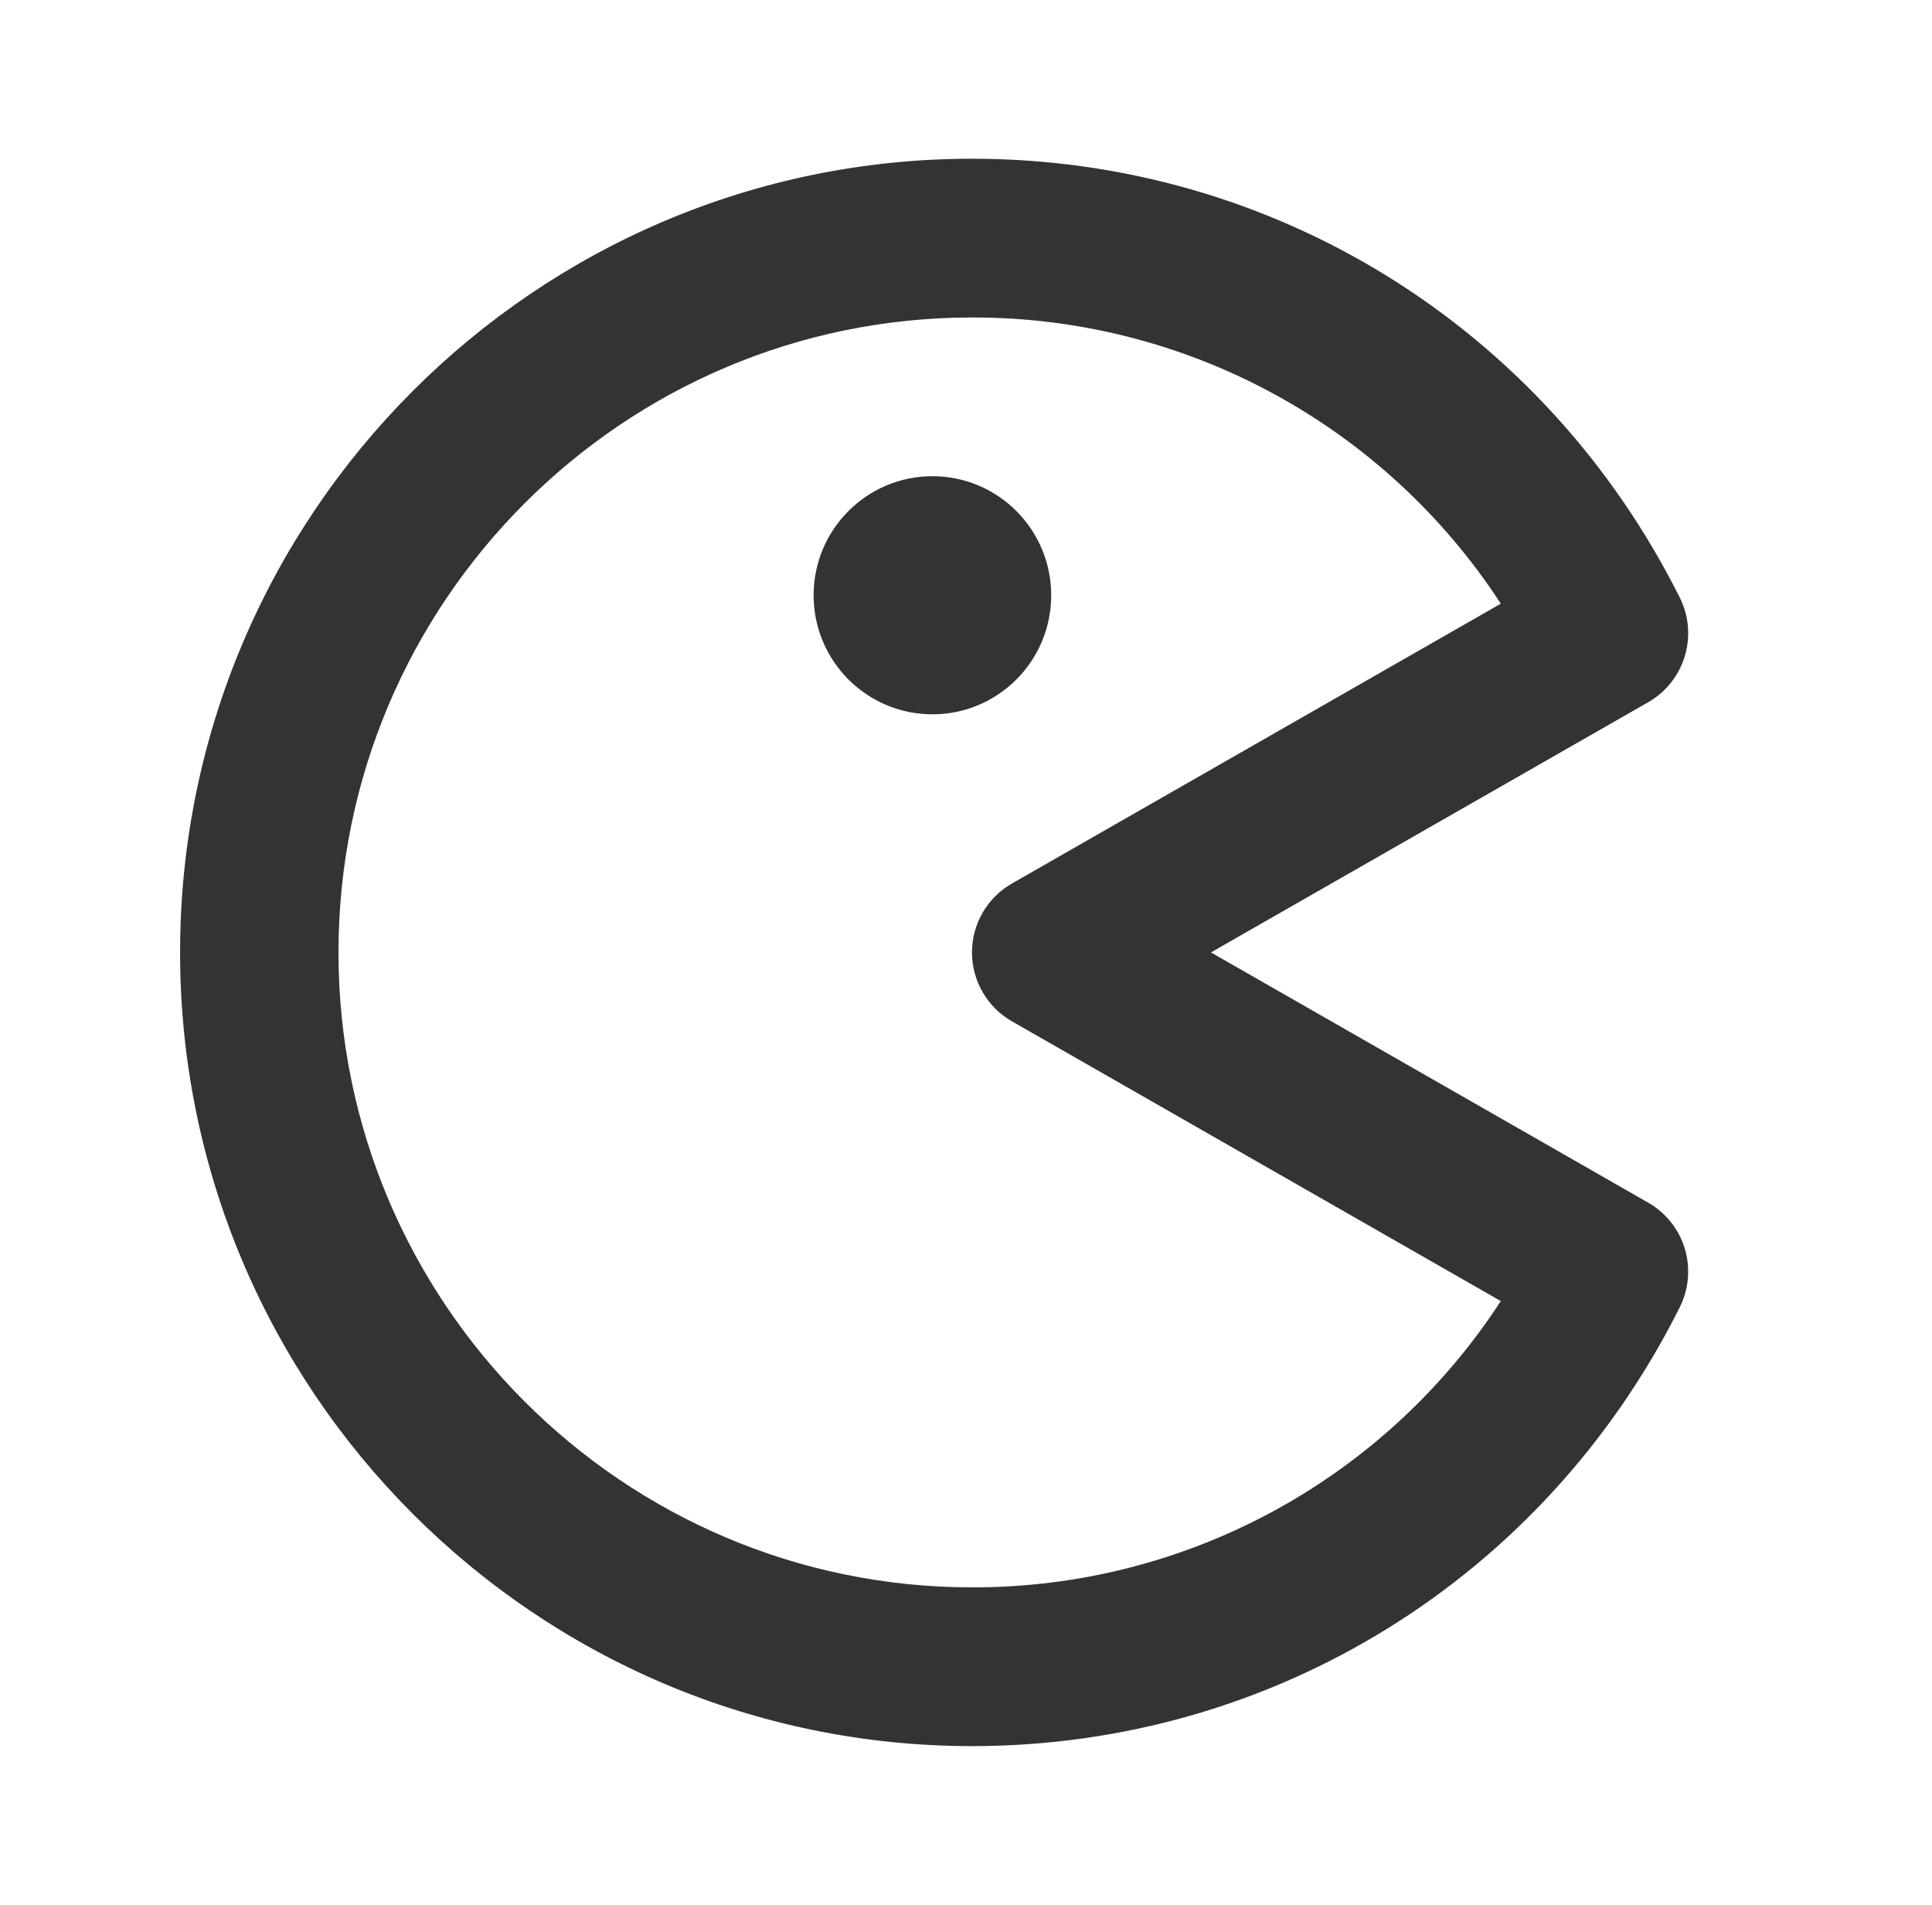
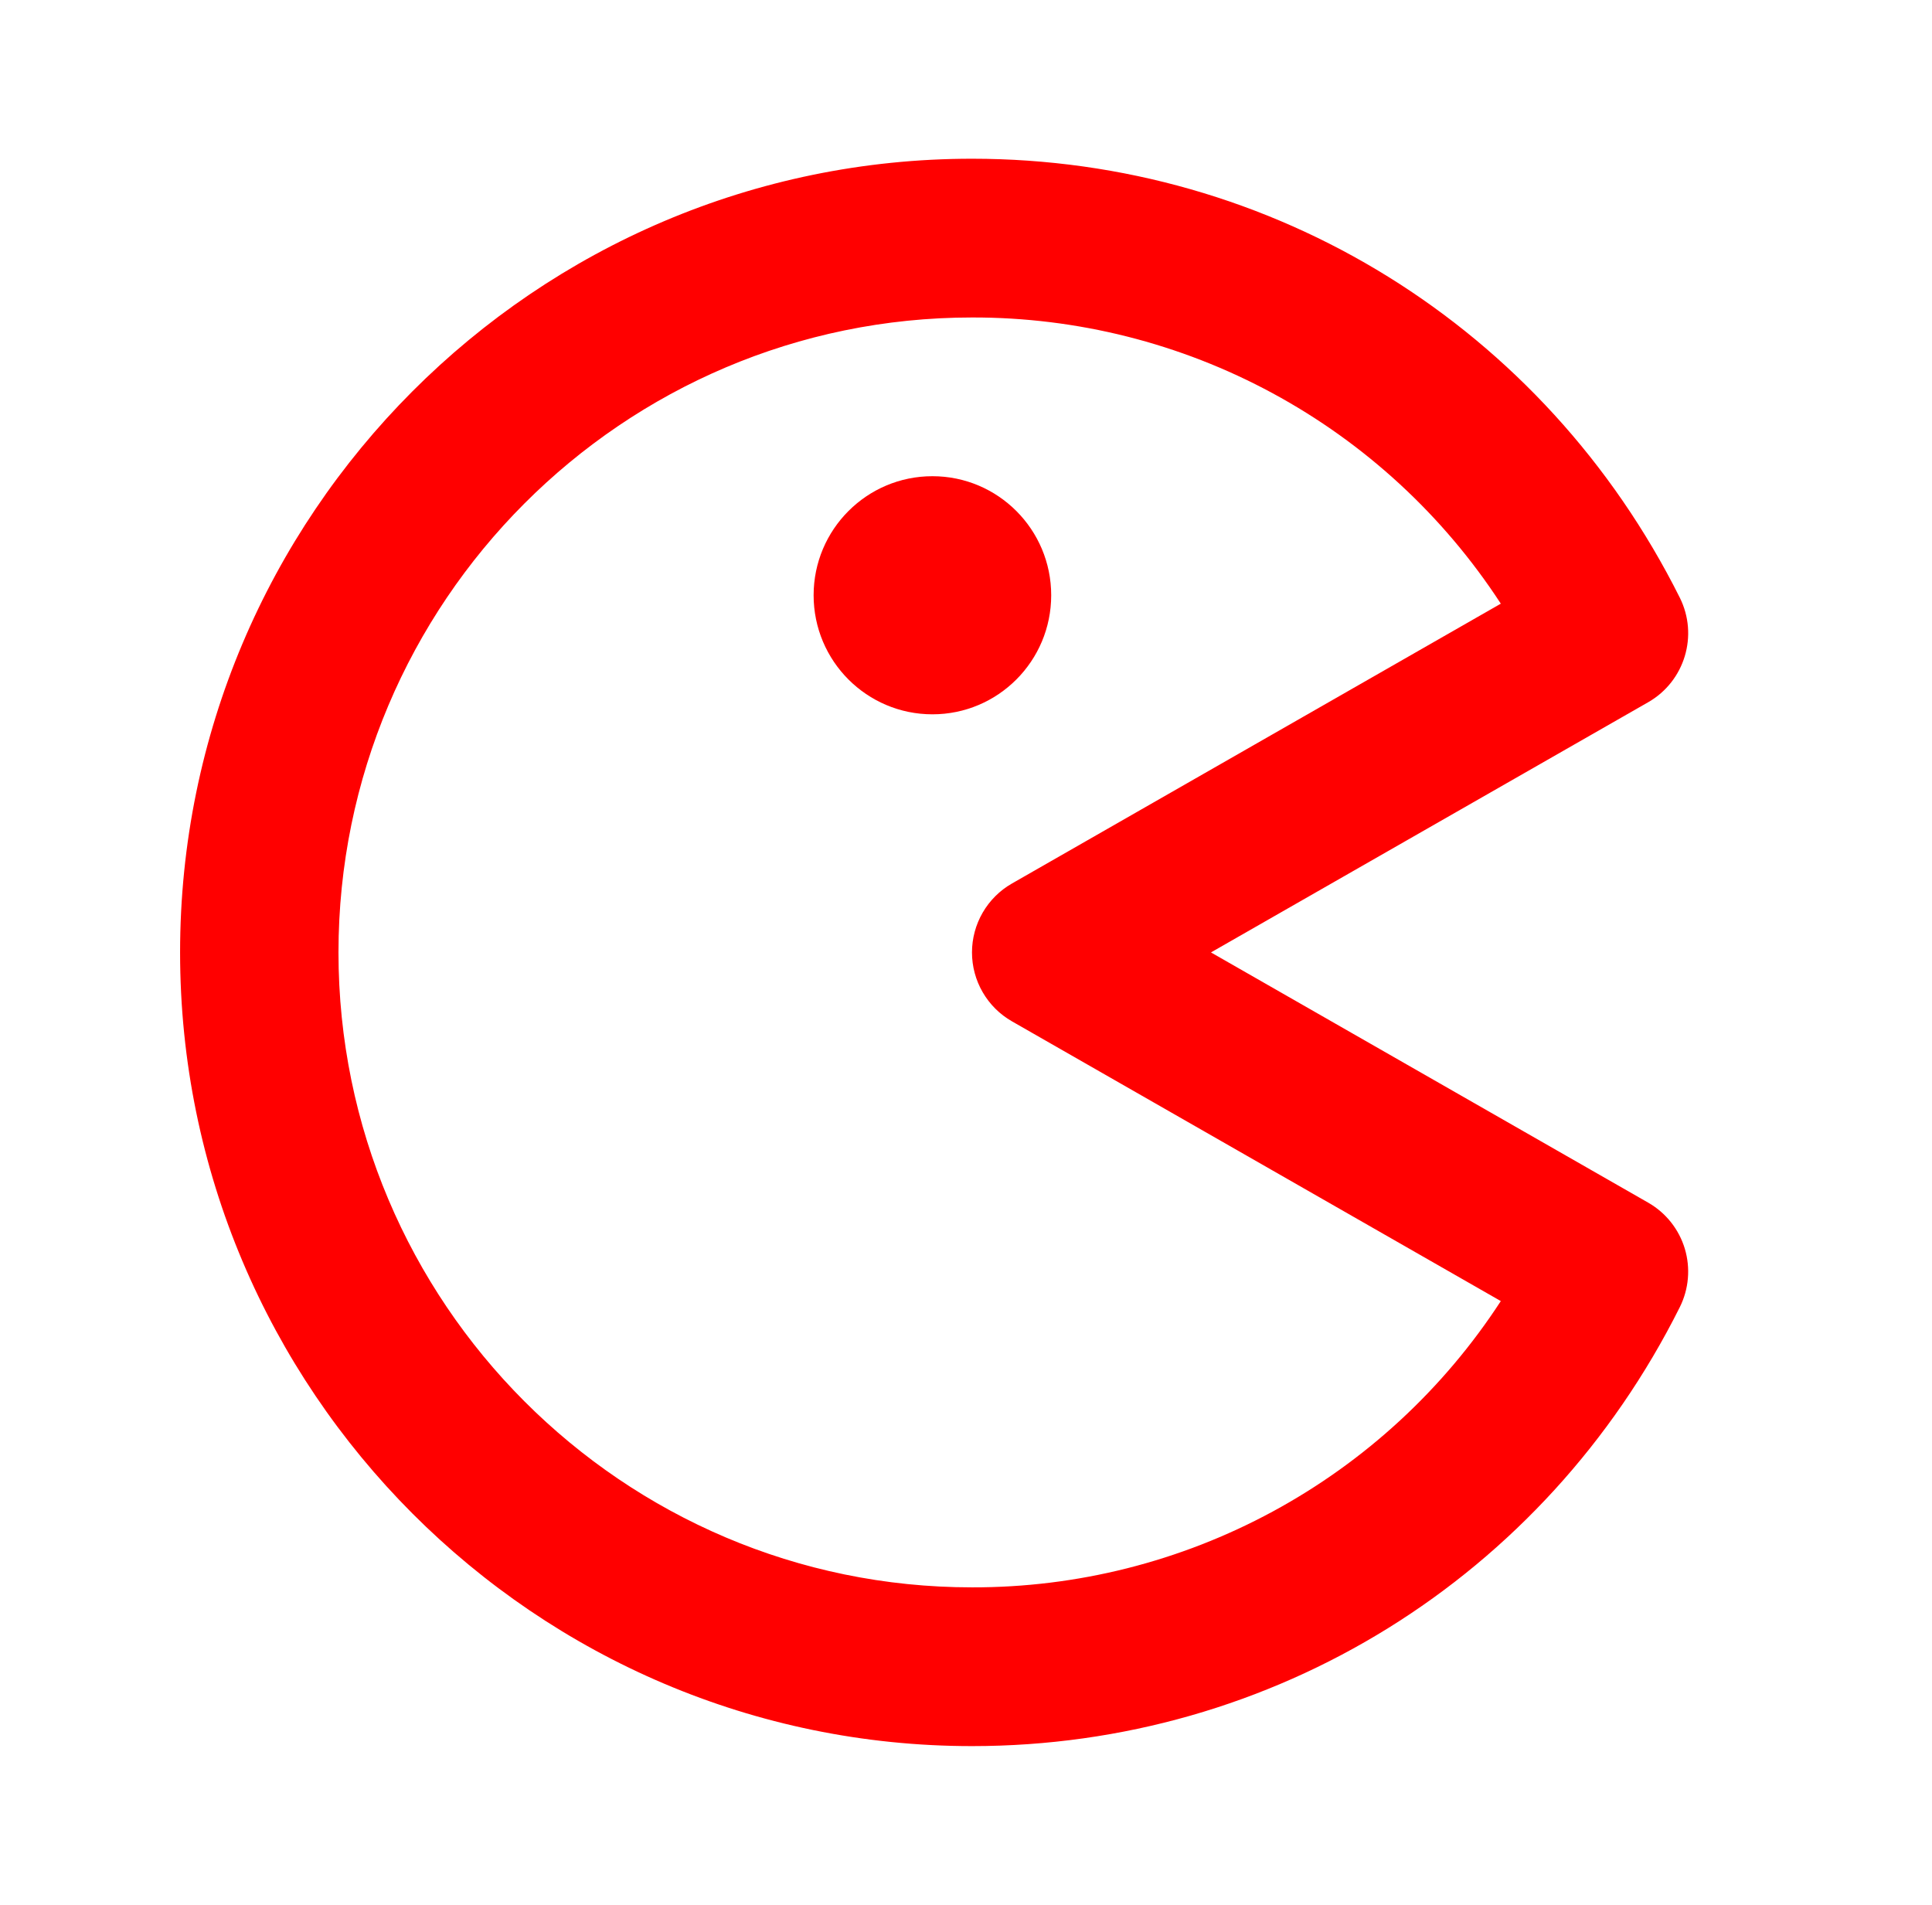
- <svg xmlns="http://www.w3.org/2000/svg" width="71" height="70" viewBox="0 0 71 70" fill="none">
-   <path d="M61.731 21.962C56.754 12.014 46.789 5.833 35.721 5.833C19.674 5.833 6.618 18.918 6.618 35C6.618 51.083 19.674 64.167 35.721 64.167C46.789 64.167 56.754 57.986 61.731 48.038C62.064 47.371 62.13 46.602 61.916 45.888C61.701 45.174 61.221 44.57 60.576 44.199L44.502 35L60.573 25.804C61.914 25.034 62.424 23.348 61.731 21.962ZM37.188 32.468C36.742 32.723 36.372 33.091 36.114 33.536C35.856 33.981 35.72 34.486 35.72 35C35.72 35.514 35.856 36.02 36.114 36.464C36.372 36.909 36.742 37.277 37.188 37.532L55.154 47.813C53.047 51.051 50.165 53.71 46.771 55.547C43.377 57.385 39.579 58.342 35.721 58.333C22.884 58.333 12.439 47.865 12.439 35C12.439 22.135 22.884 11.667 35.721 11.667C39.578 11.658 43.377 12.615 46.77 14.452C50.164 16.289 53.046 18.947 55.154 22.184L37.188 32.468Z" fill="#333333" />
-   <path d="M34.266 26.25C36.677 26.25 38.631 24.291 38.631 21.875C38.631 19.459 36.677 17.5 34.266 17.5C31.855 17.5 29.9 19.459 29.9 21.875C29.9 24.291 31.855 26.25 34.266 26.25Z" fill="#333333" />
+ <svg xmlns="http://www.w3.org/2000/svg" width="90" viewBox="0 0 71 70" fill="none">
+   <path d="M61.731 21.962C56.754 12.014 46.789 5.833 35.721 5.833C19.674 5.833 6.618 18.918 6.618 35C6.618 51.083 19.674 64.167 35.721 64.167C46.789 64.167 56.754 57.986 61.731 48.038C62.064 47.371 62.13 46.602 61.916 45.888C61.701 45.174 61.221 44.57 60.576 44.199L44.502 35L60.573 25.804C61.914 25.034 62.424 23.348 61.731 21.962ZM37.188 32.468C36.742 32.723 36.372 33.091 36.114 33.536C35.856 33.981 35.72 34.486 35.72 35C35.72 35.514 35.856 36.02 36.114 36.464C36.372 36.909 36.742 37.277 37.188 37.532L55.154 47.813C53.047 51.051 50.165 53.71 46.771 55.547C43.377 57.385 39.579 58.342 35.721 58.333C22.884 58.333 12.439 47.865 12.439 35C12.439 22.135 22.884 11.667 35.721 11.667C39.578 11.658 43.377 12.615 46.77 14.452C50.164 16.289 53.046 18.947 55.154 22.184L37.188 32.468Z" fill="#FF0000" />
+   <path d="M34.266 26.25C36.677 26.25 38.631 24.291 38.631 21.875C38.631 19.459 36.677 17.5 34.266 17.5C31.855 17.5 29.9 19.459 29.9 21.875C29.9 24.291 31.855 26.25 34.266 26.25Z" fill="#FF0000" />
</svg>
